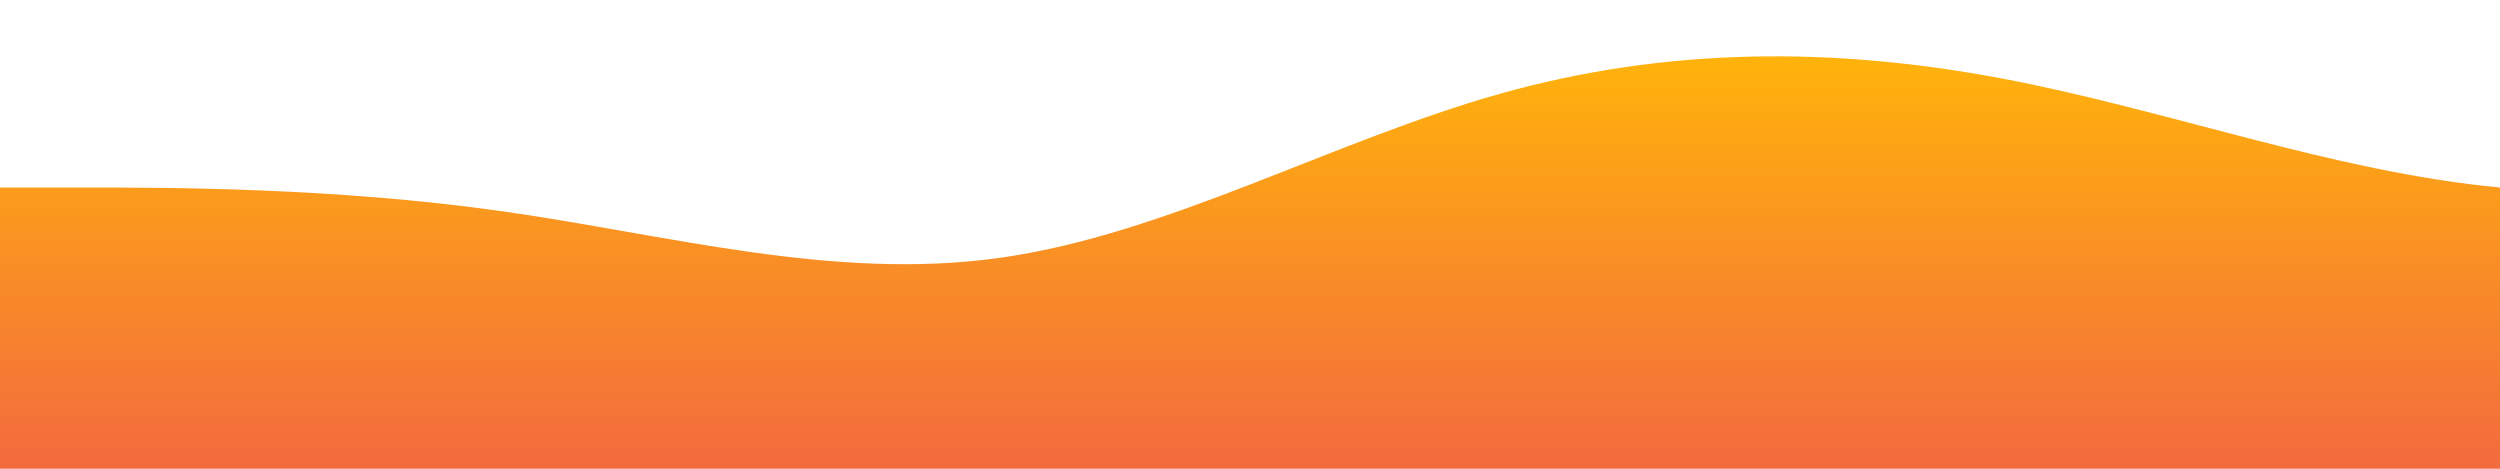
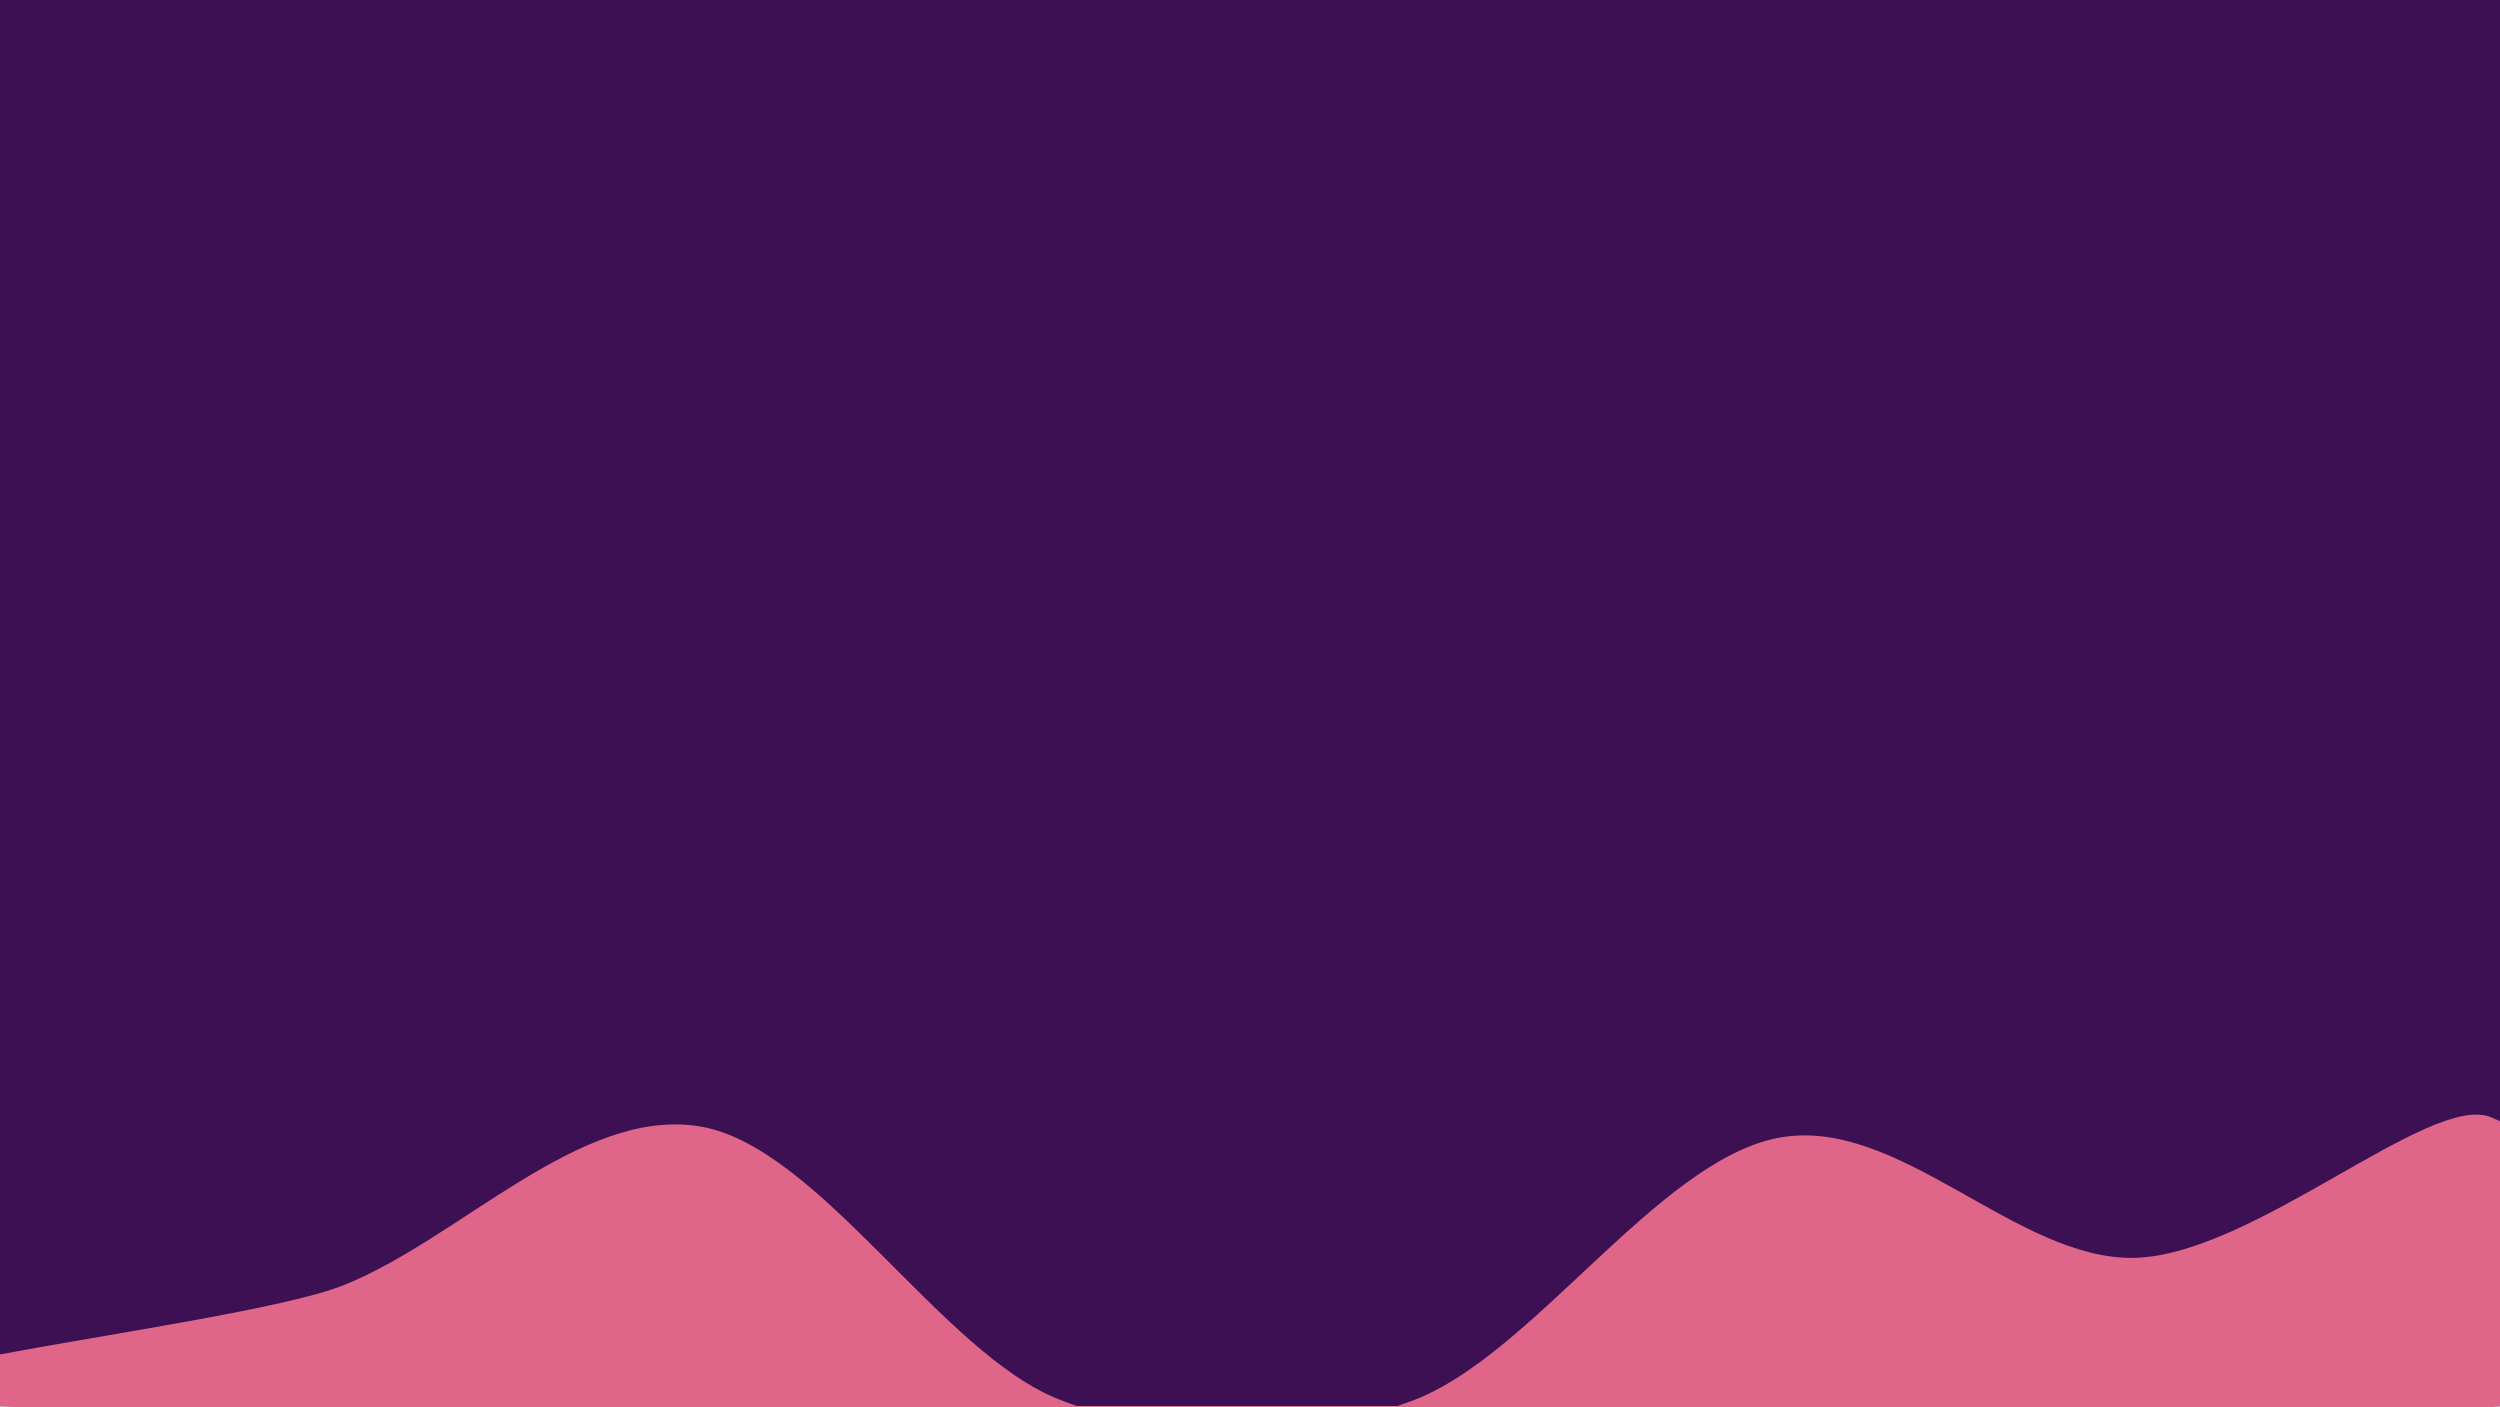
- <svg xmlns="http://www.w3.org/2000/svg" id="wave" style="transform:rotate(0deg); transition: 0.3s" viewBox="0 0 1440 270" version="1.1">
-   <defs>
-     <linearGradient id="sw-gradient-0" x1="0" x2="0" y1="1" y2="0">
-       <stop stop-color="rgba(243, 106, 62, 1)" offset="0%" />
-       <stop stop-color="rgba(255, 179, 11, 1)" offset="100%" />
-     </linearGradient>
-   </defs>
-   <path style="transform:translate(0, 0px); opacity:1" fill="url(#sw-gradient-0)" d="M0,108L48,108C96,108,192,108,288,121.5C384,135,480,162,576,148.5C672,135,768,81,864,54C960,27,1056,27,1152,45C1248,63,1344,99,1440,108C1536,117,1632,99,1728,76.5C1824,54,1920,27,2016,49.5C2112,72,2208,144,2304,184.5C2400,225,2496,234,2592,225C2688,216,2784,189,2880,175.5C2976,162,3072,162,3168,171C3264,180,3360,198,3456,184.5C3552,171,3648,126,3744,94.5C3840,63,3936,45,4032,63C4128,81,4224,135,4320,139.5C4416,144,4512,99,4608,90C4704,81,4800,108,4896,126C4992,144,5088,153,5184,157.5C5280,162,5376,162,5472,171C5568,180,5664,198,5760,180C5856,162,5952,108,6048,81C6144,54,6240,54,6336,67.5C6432,81,6528,108,6624,130.5C6720,153,6816,171,6864,180L6912,189L6912,270L6864,270C6816,270,6720,270,6624,270C6528,270,6432,270,6336,270C6240,270,6144,270,6048,270C5952,270,5856,270,5760,270C5664,270,5568,270,5472,270C5376,270,5280,270,5184,270C5088,270,4992,270,4896,270C4800,270,4704,270,4608,270C4512,270,4416,270,4320,270C4224,270,4128,270,4032,270C3936,270,3840,270,3744,270C3648,270,3552,270,3456,270C3360,270,3264,270,3168,270C3072,270,2976,270,2880,270C2784,270,2688,270,2592,270C2496,270,2400,270,2304,270C2208,270,2112,270,2016,270C1920,270,1824,270,1728,270C1632,270,1536,270,1440,270C1344,270,1248,270,1152,270C1056,270,960,270,864,270C768,270,672,270,576,270C480,270,384,270,288,270C192,270,96,270,48,270L0,270Z" />
+ <svg xmlns="http://www.w3.org/2000/svg" width="1920" height="1080" viewBox="0 0 1920 1080">
+   <rect width="1920" height="1080" fill="#3d1053" />
+   <path d="M1920,1080C1601.167,1117,276,1095.5,0,1080C-276,1064.5,174.5,1022.833,264,987C353.5,951.167,445.333,850.333,537,865C628.667,879.667,722.833,1039.833,814,1075C905.167,1110.167,992.167,1109.5,1084,1076C1175.833,1042.5,1272.333,892.333,1365,874C1457.667,855.667,1548.667,968.667,1640,966C1731.333,963.333,1866.333,839,1913,858C1959.667,877,2238.833,1043,1920,1080C1601.167,1117,276,1095.5,0,1080" fill="#df6688" />
</svg>
